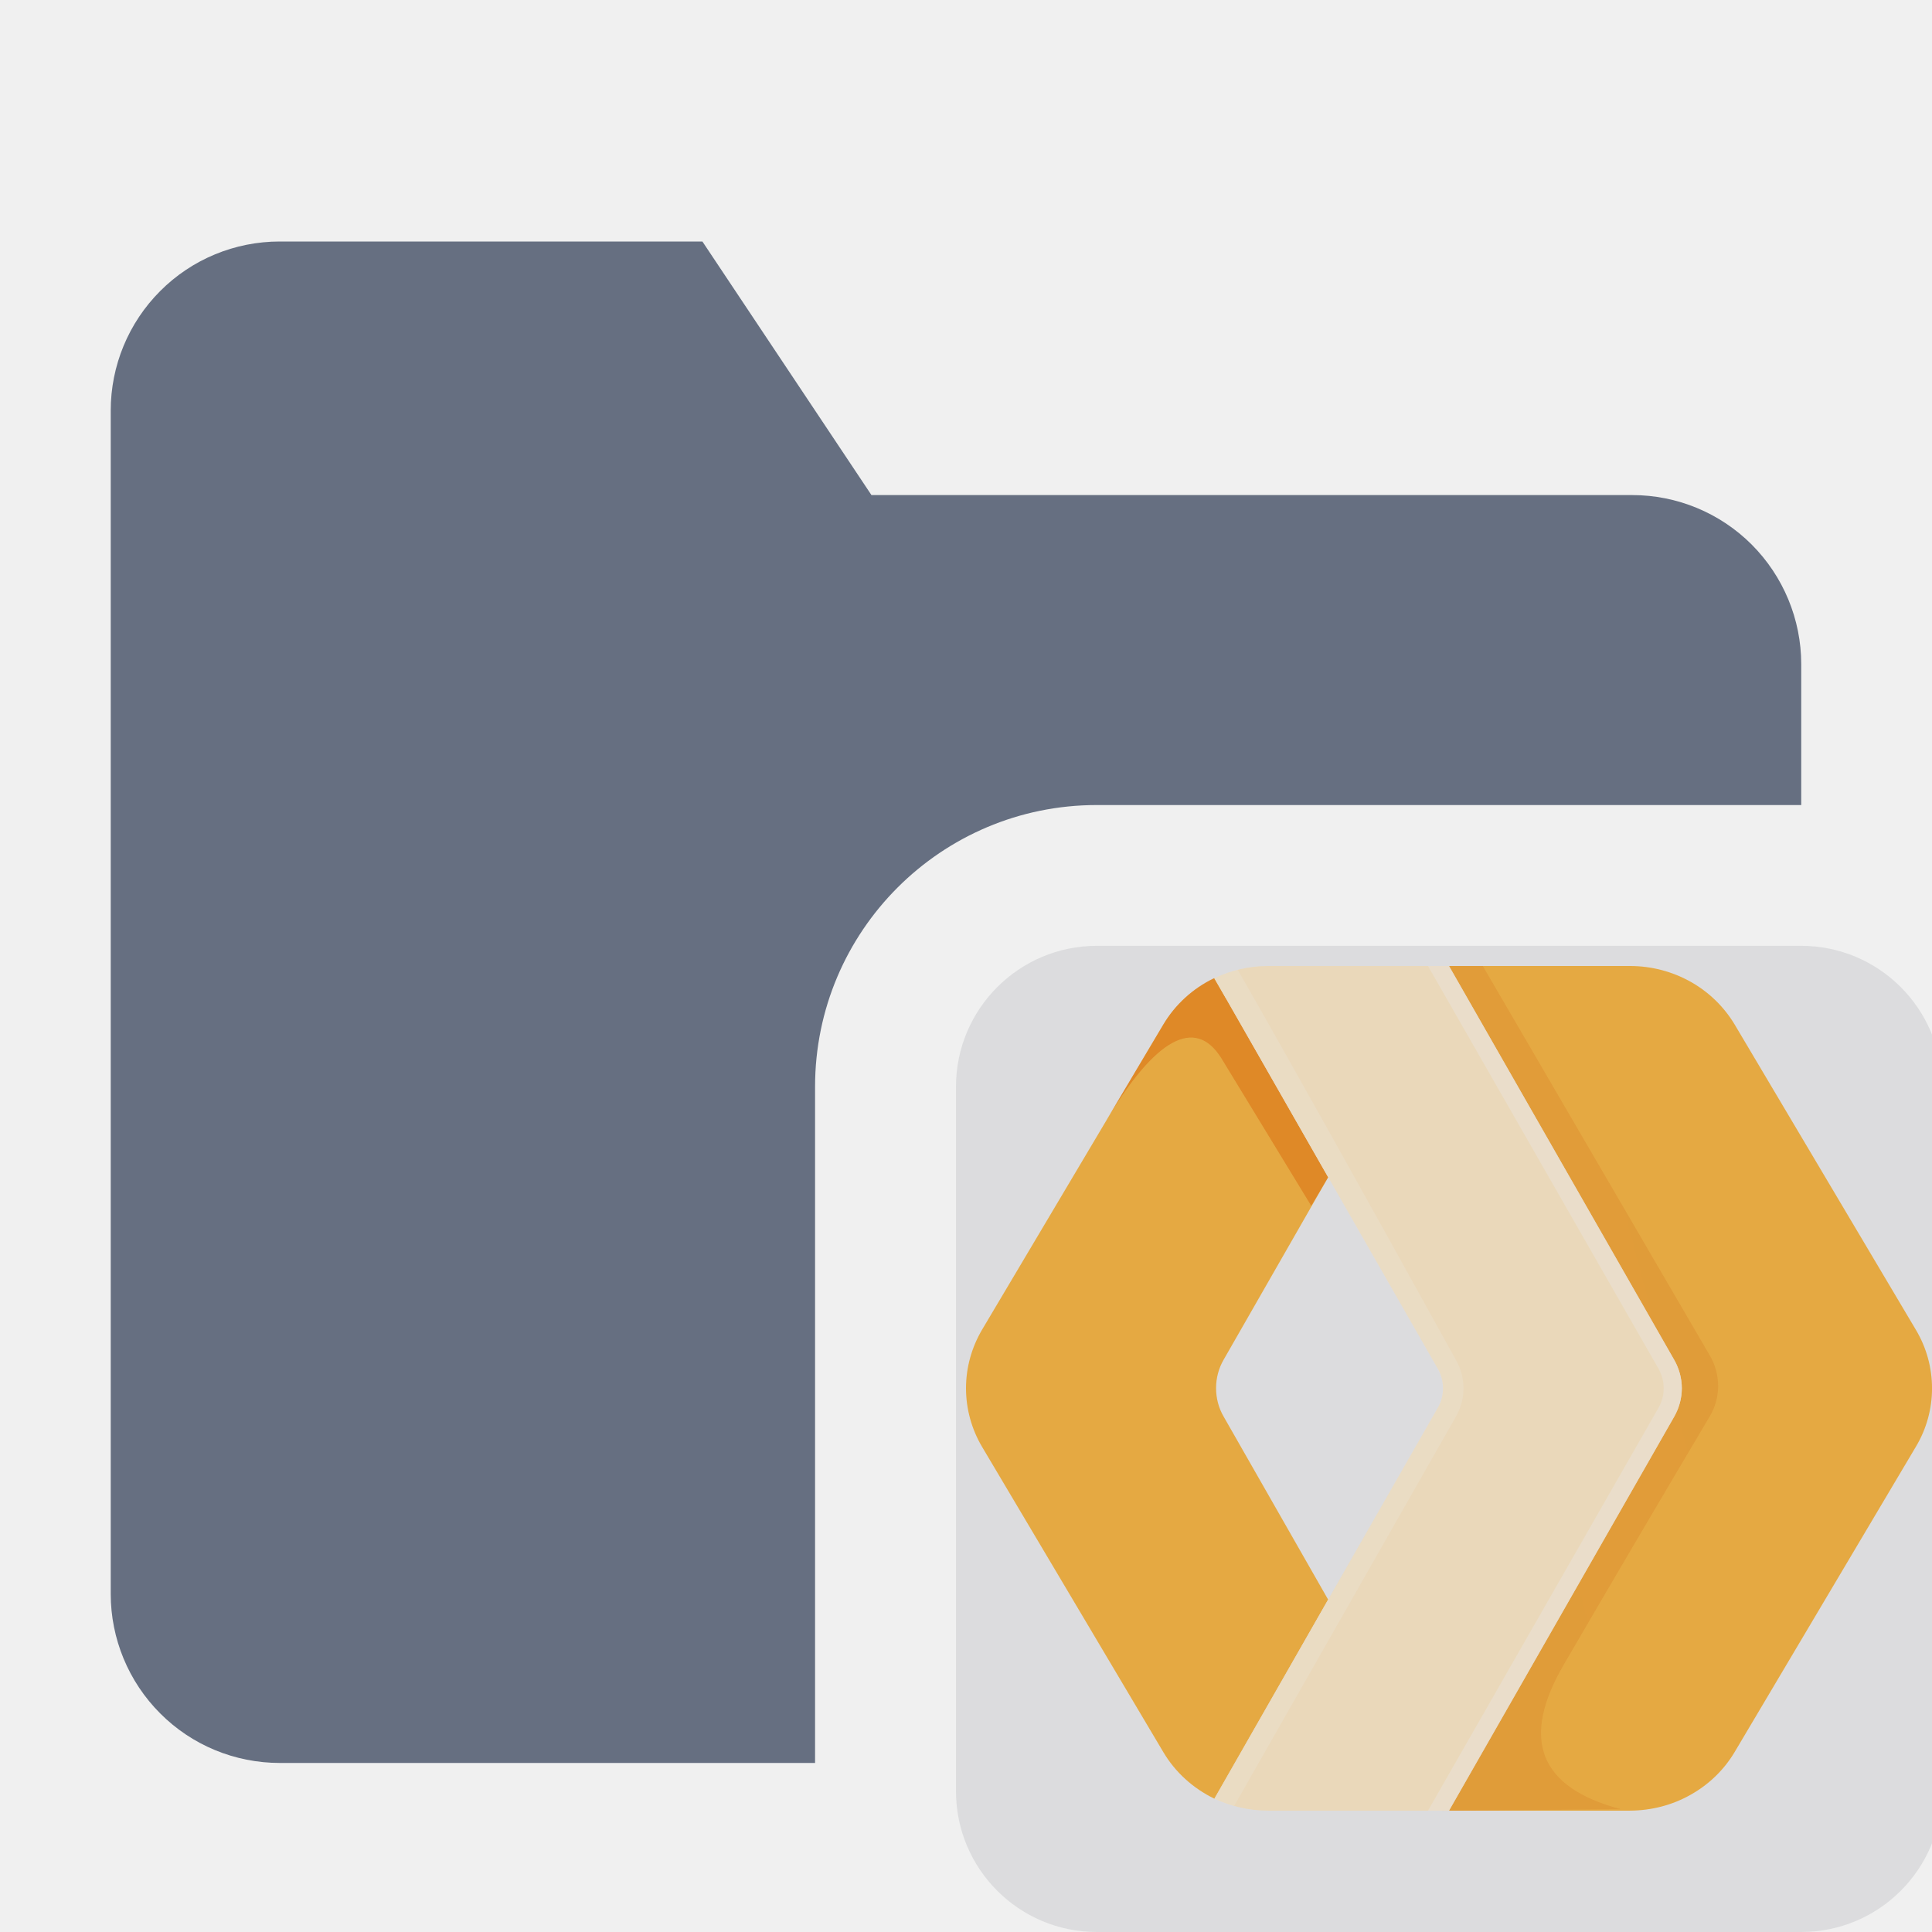
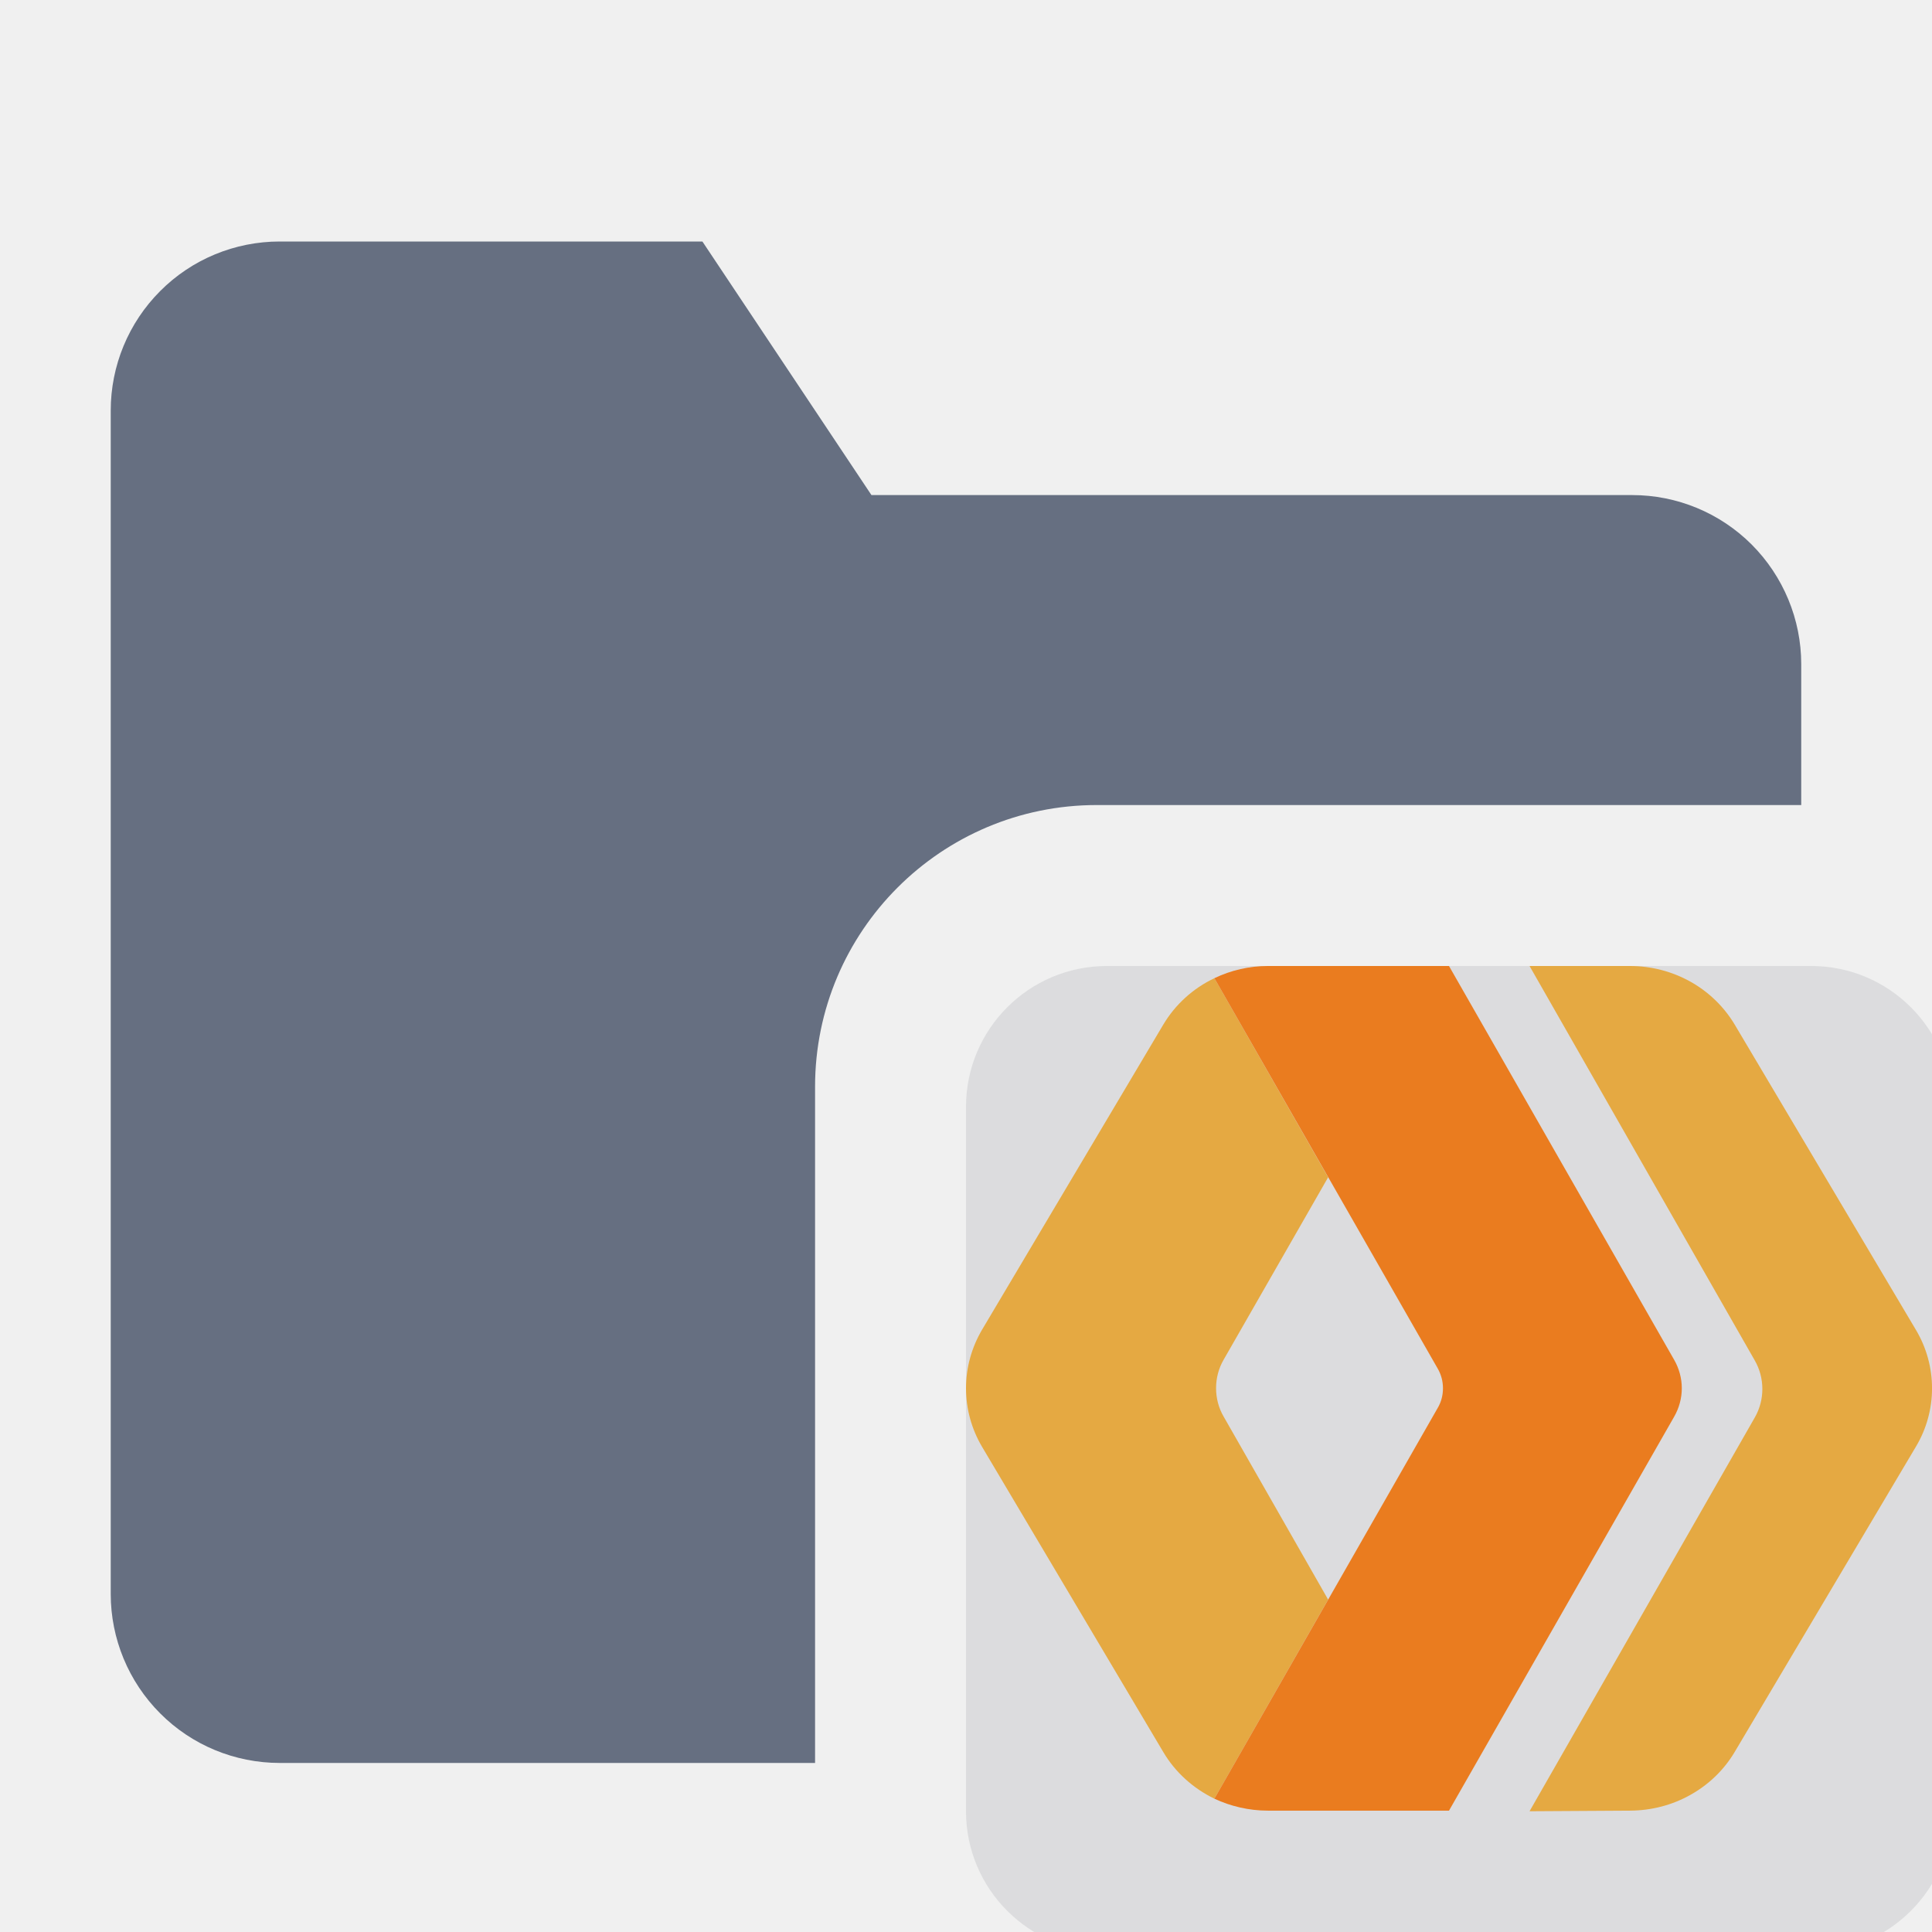
<svg xmlns="http://www.w3.org/2000/svg" width="16" height="16" viewBox="0 0 16 16" fill="none">
-   <g clip-path="url(#clip0_513_119)">
-     <g clip-path="url(#clip1_513_119)">
-       <path d="M10.057 8.101L10.999 9.75L10.134 11.26C10.092 11.332 10.071 11.414 10.071 11.496C10.071 11.579 10.092 11.66 10.134 11.732L10.999 13.247L10.057 14.896C9.88 14.81 9.732 14.676 9.634 14.51L8.133 11.982C8.046 11.835 8 11.667 8 11.497C8 11.327 8.046 11.16 8.133 11.012L9.634 8.485C9.733 8.319 9.88 8.185 10.057 8.101L10.057 8.101Z" fill="url(#paint0_linear_513_119)" />
-       <path opacity="0.7" d="M10.134 11.262C10.093 11.334 10.071 11.415 10.071 11.497C10.071 11.579 10.093 11.66 10.134 11.732L10.999 13.247L10.057 14.896C9.88 14.81 9.732 14.676 9.634 14.51L8.133 11.982C8.014 11.783 8.682 11.544 10.134 11.264V11.262L10.134 11.262Z" fill="url(#paint1_linear_513_119)" />
-       <path opacity="0.5" d="M10.153 8.267L10.999 9.75L10.859 9.986L10.113 8.761C9.897 8.42 9.568 8.597 9.157 9.287L9.218 9.184L9.634 8.485C9.732 8.32 9.877 8.186 10.053 8.101L10.151 8.267H10.153Z" fill="url(#paint2_linear_513_119)" />
-       <path d="M14.366 8.485L15.866 11.012C16.045 11.311 16.045 11.684 15.866 11.982L14.366 14.509C14.278 14.657 14.152 14.779 14 14.864C13.848 14.95 13.675 14.994 13.5 14.995H12L13.865 11.732C13.906 11.66 13.928 11.579 13.928 11.497C13.928 11.415 13.906 11.334 13.865 11.262L12 8H13.5C13.675 8 13.848 8.045 14 8.13C14.152 8.215 14.278 8.338 14.366 8.485Z" fill="url(#paint3_linear_513_119)" />
-       <path d="M13.423 14.983L11.942 14.996L13.735 11.717C13.775 11.644 13.796 11.563 13.796 11.48C13.796 11.398 13.775 11.316 13.735 11.244L11.942 8H12.28L14.162 11.229C14.206 11.305 14.229 11.391 14.229 11.479C14.229 11.566 14.205 11.653 14.16 11.729C13.755 12.411 13.353 13.095 12.954 13.78C12.588 14.403 12.746 14.804 13.423 14.983L13.423 14.983Z" fill="url(#paint4_linear_513_119)" />
-       <path d="M10.499 14.995C10.345 14.995 10.191 14.959 10.057 14.896L11.907 11.659C11.936 11.61 11.95 11.554 11.95 11.497C11.95 11.441 11.936 11.385 11.907 11.335L10.057 8.101C10.194 8.035 10.346 8 10.499 8H12L13.865 11.262C13.906 11.334 13.928 11.415 13.928 11.497C13.928 11.579 13.906 11.66 13.865 11.732L12 14.995H10.499V14.995Z" fill="url(#paint5_linear_513_119)" />
-       <path opacity="0.6" d="M13.735 11.335L11.826 8H12L13.865 11.262C13.906 11.334 13.928 11.415 13.928 11.497C13.928 11.579 13.906 11.66 13.865 11.732L12 14.995H11.826L13.735 11.659C13.763 11.61 13.778 11.554 13.778 11.497C13.778 11.441 13.763 11.385 13.735 11.335Z" fill="url(#paint6_linear_513_119)" />
-       <path opacity="0.6" d="M11.907 11.335L10.057 8.101C10.115 8.071 10.184 8.049 10.249 8.03C10.657 8.741 11.259 9.819 12.057 11.262C12.098 11.334 12.12 11.415 12.12 11.497C12.12 11.579 12.098 11.66 12.057 11.732L10.22 14.957C10.155 14.939 10.12 14.925 10.059 14.898L11.905 11.662C11.934 11.612 11.949 11.556 11.949 11.499C11.949 11.442 11.934 11.387 11.905 11.337L11.907 11.335Z" fill="url(#paint7_linear_513_119)" />
-     </g>
-     <mask id="mask0_513_119" style="mask-type:luminance" maskUnits="userSpaceOnUse" x="0" y="0" width="16" height="16">
+   <g clip-path="url(#clip0_516_158)">
+     <mask id="mask0_516_158" style="mask-type:luminance" maskUnits="userSpaceOnUse" x="0" y="0" width="16" height="16">
      <path d="M0 0H16V16H0V0Z" fill="white" />
    </mask>
-     <g mask="url(#mask0_513_119)">
+     <g mask="url(#mask0_516_158)">
      <path opacity="0.8" fill-rule="evenodd" clip-rule="evenodd" d="M14.917 6.667H9.083C7.795 6.667 6.75 7.711 6.75 9V14.6H2.317C1.945 14.6 1.589 14.453 1.327 14.19C1.064 13.927 0.917 13.571 0.917 13.2V3.4C0.917 3.029 1.064 2.673 1.327 2.41C1.589 2.147 1.945 2 2.317 2H5.817L7.217 4.1H13.517C13.888 4.1 14.244 4.247 14.507 4.51C14.769 4.773 14.917 5.129 14.917 5.5V6.667Z" fill="#434F65" />
-       <path opacity="0.1" d="M14.917 7.833H9.083C8.439 7.833 7.917 8.356 7.917 9V14.833C7.917 15.478 8.439 16 9.083 16H14.917C15.561 16 16.083 15.478 16.083 14.833V9C16.083 8.356 15.561 7.833 14.917 7.833Z" fill="#252D3A" />
    </g>
+     <g clip-path="url(#clip1_516_158)">
+       <path d="M10.057 8.101L10.999 9.75L10.134 11.26C10.092 11.332 10.071 11.414 10.071 11.496C10.071 11.579 10.092 11.66 10.134 11.732L10.999 13.247L10.057 14.896C9.88 14.81 9.732 14.676 9.634 14.51L8.133 11.982C8.046 11.835 8 11.667 8 11.497C8 11.327 8.046 11.16 8.133 11.012L9.634 8.485C9.733 8.319 9.88 8.185 10.057 8.101L10.057 8.101Z" fill="url(#paint0_linear_516_158)" />
+       <path opacity="0.7" d="M10.134 11.262C10.093 11.334 10.071 11.415 10.071 11.497C10.071 11.579 10.093 11.66 10.134 11.732L10.999 13.247L10.057 14.896C9.88 14.81 9.732 14.676 9.634 14.51L8.133 11.982C8.014 11.783 8.682 11.544 10.134 11.264V11.262L10.134 11.262Z" fill="url(#paint1_linear_516_158)" />
+       <path d="M14.366 8.485L15.866 11.012C16.045 11.311 16.045 11.684 15.866 11.982L14.366 14.509C14.278 14.657 14.152 14.779 14 14.864C13.848 14.95 13.675 14.994 13.5 14.995L12.667 15L14.533 11.738C14.574 11.666 14.595 11.585 14.595 11.503C14.595 11.421 14.574 11.34 14.533 11.268L12.667 8H13.5C13.675 8 13.848 8.045 14 8.13C14.152 8.215 14.278 8.338 14.366 8.485Z" fill="url(#paint2_linear_516_158)" />
+       <path d="M10.499 14.995C10.345 14.995 10.191 14.959 10.057 14.896L11.907 11.659C11.936 11.61 11.95 11.554 11.95 11.497C11.95 11.441 11.936 11.385 11.907 11.335L10.057 8.101C10.194 8.035 10.346 8 10.499 8H12L13.865 11.262C13.906 11.334 13.928 11.415 13.928 11.497C13.928 11.579 13.906 11.66 13.865 11.732L12 14.995L10.499 14.995Z" fill="#FF851C" />
+     </g>
+     <path opacity="0.1" d="M15 8H9.167C8.522 8 8 8.522 8 9.167V15C8 15.644 8.522 16.167 9.167 16.167H15C15.644 16.167 16.167 15.644 16.167 15V9.167C16.167 8.522 15.644 8 15 8Z" fill="#252D3A" />
  </g>
  <defs>
-     <linearGradient id="paint0_linear_513_119" x1="157.969" y1="687.598" x2="-135.794" y2="200.399" gradientUnits="userSpaceOnUse">
+     <linearGradient id="paint0_linear_516_158" x1="157.969" y1="687.598" x2="-135.794" y2="200.399" gradientUnits="userSpaceOnUse">
      <stop stop-color="#EB6F07" />
      <stop offset="1" stop-color="#FAB743" />
    </linearGradient>
-     <linearGradient id="paint1_linear_513_119" x1="241.362" y1="315.38" x2="88.182" y2="152.918" gradientUnits="userSpaceOnUse">
+     <linearGradient id="paint1_linear_516_158" x1="241.362" y1="315.38" x2="88.182" y2="152.918" gradientUnits="userSpaceOnUse">
      <stop stop-color="#D96504" />
      <stop offset="1" stop-color="#D96504" stop-opacity="0" />
    </linearGradient>
-     <linearGradient id="paint2_linear_513_119" x1="86.55" y1="24.507" x2="166.625" y2="157.153" gradientUnits="userSpaceOnUse">
-       <stop stop-color="#EB6F07" />
-       <stop offset="1" stop-color="#EB720A" stop-opacity="0" />
-     </linearGradient>
-     <linearGradient id="paint3_linear_513_119" x1="212.018" y1="707.452" x2="-49.566" y2="145.346" gradientUnits="userSpaceOnUse">
+     <linearGradient id="paint2_linear_516_158" x1="212.018" y1="707.452" x2="-49.566" y2="145.347" gradientUnits="userSpaceOnUse">
      <stop stop-color="#EE6F05" />
      <stop offset="1" stop-color="#FAB743" />
    </linearGradient>
-     <linearGradient id="paint4_linear_513_119" x1="-63.994" y1="707.636" x2="374.748" y2="592.799" gradientUnits="userSpaceOnUse">
-       <stop stop-color="#D96504" stop-opacity="0.8" />
-       <stop offset="0.498" stop-color="#D96504" stop-opacity="0.2" />
-       <stop offset="1" stop-color="#D96504" stop-opacity="0" />
-     </linearGradient>
-     <linearGradient id="paint5_linear_513_119" x1="203.614" y1="707.455" x2="-63.476" y2="152.059" gradientUnits="userSpaceOnUse">
-       <stop stop-color="#FFA95F" />
-       <stop offset="1" stop-color="#FFEBC8" />
-     </linearGradient>
-     <linearGradient id="paint6_linear_513_119" x1="28.849" y1="15.694" x2="262.574" y2="53.586" gradientUnits="userSpaceOnUse">
-       <stop stop-color="white" stop-opacity="0.5" />
-       <stop offset="1" stop-color="white" stop-opacity="0.1" />
-     </linearGradient>
-     <linearGradient id="paint7_linear_513_119" x1="-18.207" y1="729.867" x2="270.736" y2="685.971" gradientUnits="userSpaceOnUse">
-       <stop stop-color="white" stop-opacity="0.5" />
-       <stop offset="1" stop-color="white" stop-opacity="0.1" />
-     </linearGradient>
-     <clipPath id="clip0_513_119">
+     <clipPath id="clip0_516_158">
      <rect width="16" height="16" fill="white" />
    </clipPath>
-     <clipPath id="clip1_513_119">
+     <clipPath id="clip1_516_158">
      <rect width="8" height="7" fill="white" transform="translate(8 8)" />
    </clipPath>
  </defs>
</svg>
